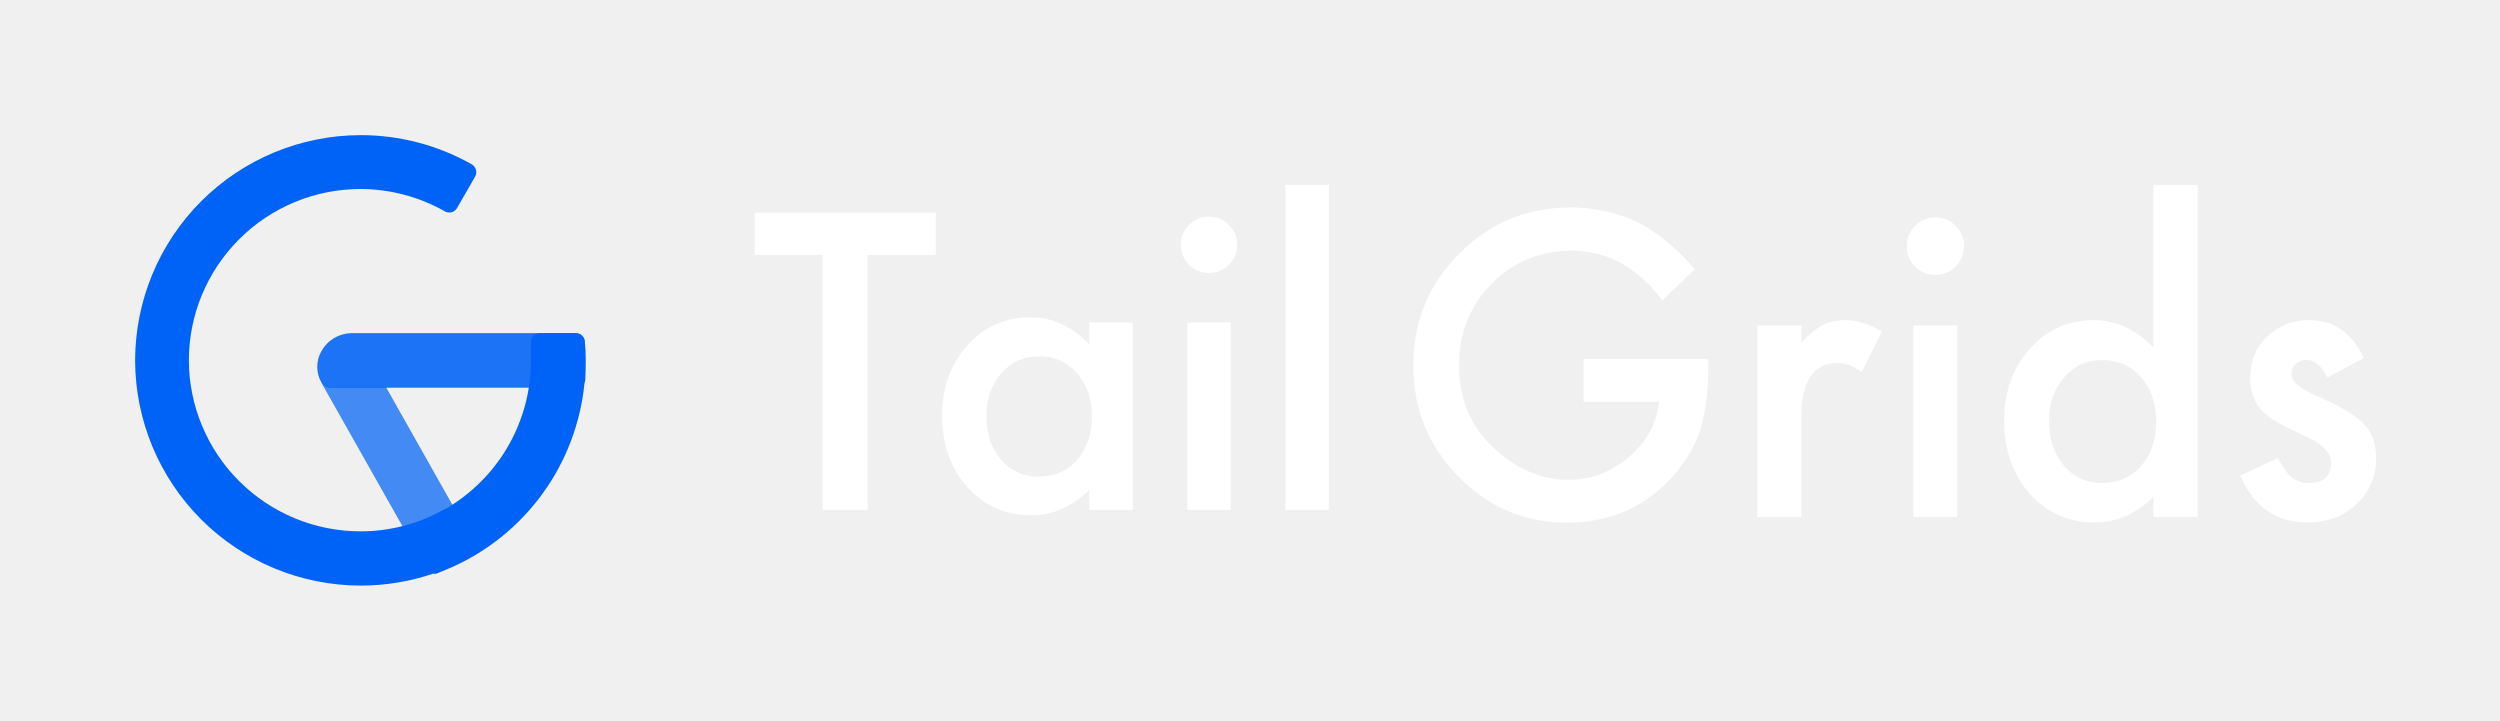
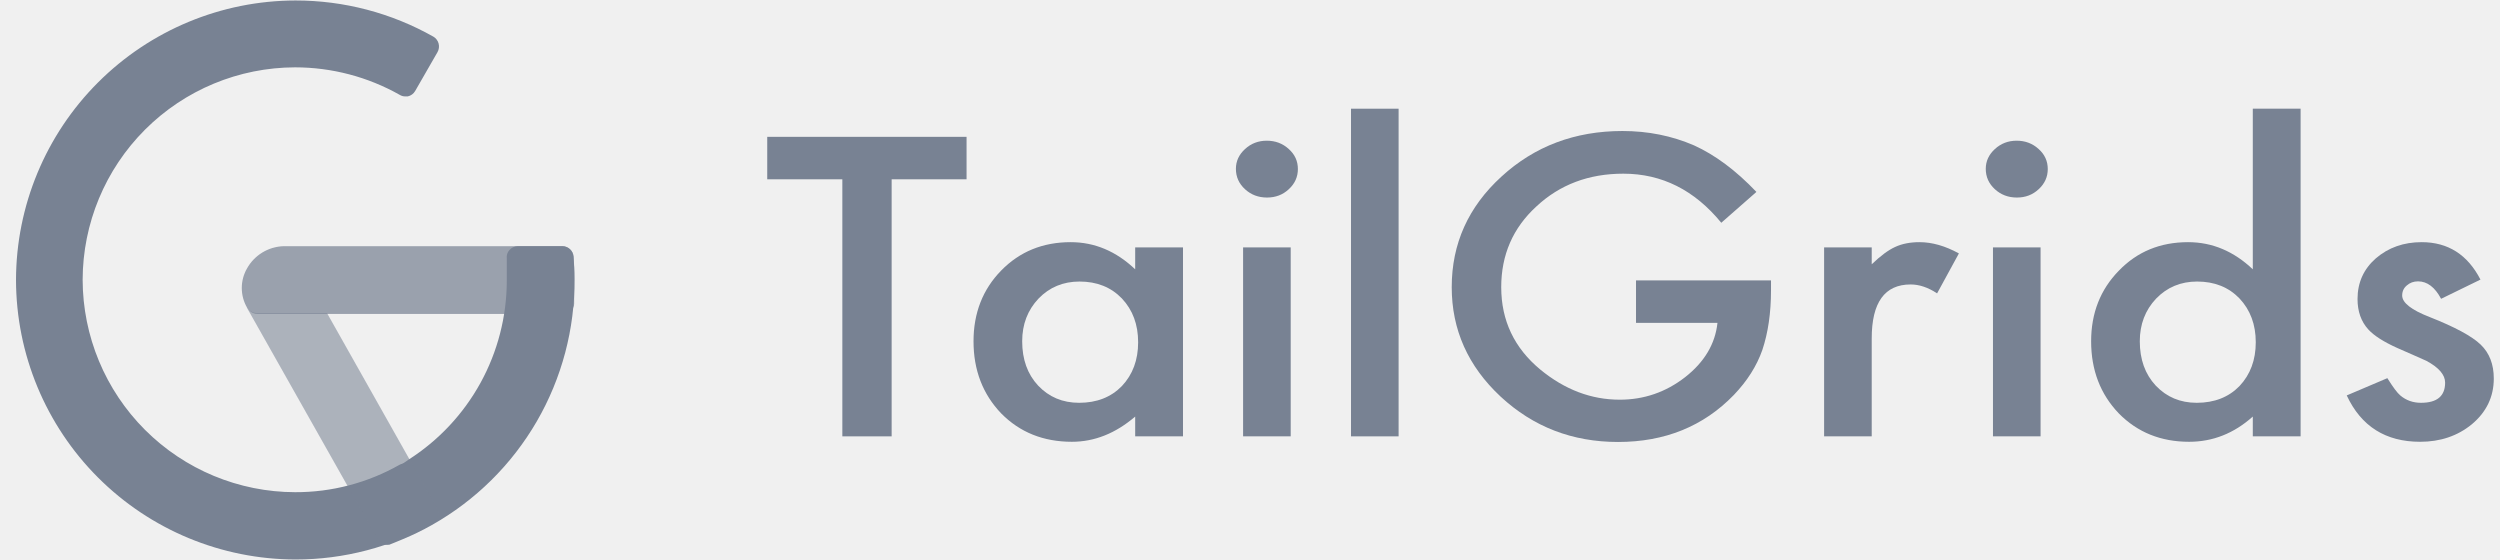
- <svg xmlns="http://www.w3.org/2000/svg" fill="none" height="96" viewBox="0 0 333 96" width="333">
-   <path d="m77.904 45.478c-.029-.299-.168-.577-.39-.781-.222-.204-.51-.319-.811-.323h-29.928c-.813.02-1.606.252-2.301.673-.695.421-1.268 1.016-1.662 1.727-.364.636-.556 1.355-.556 2.088 0 .733.192 1.452.556 2.088.104.2.259.369.448.491.19.122.408.193.633.205h32.883c.301-.004.59-.119.811-.323.222-.204.36-.482.39-.781 0-.936 0-1.728 0-2.4s-0-1.752-.072-2.664z" fill="#0063f7" opacity=".88" />
-   <path d="m51.409 51.55h-7.59c-.215-.015-.424-.082-.608-.195-.184-.113-.338-.268-.449-.453l13.956 24.696c.107.185.261.338.447.444.186.105.396.16.61.157.135.023.273.023.408 0 1.587-.571 3.122-1.278 4.588-2.112.137-.077.258-.181.354-.305.097-.124.167-.267.207-.419s.05-.311.028-.467-.076-.306-.157-.441z" fill="#0063f7" opacity=".72" />
-   <path d="m57.691 76.414c.012 0.0.024 0.0.035 0 .127.023.257.023.384 0l.768-.312.697-.288c1.062-.441 2.097-.946 3.099-1.512 4.683-2.636 8.574-6.477 11.269-11.124s4.095-9.93 4.055-15.3c0-.888-.048-1.584-.12-2.4-.024-.297-.157-.575-.375-.779s-.504-.32-.802-.325h-4.804c-.169.002-.335.039-.488.11s-.29.172-.401.298c-.112.122-.196.266-.246.424s-.064.324-.043.488v2.4c-.006 3.83-.977 7.596-2.825 10.952-1.847 3.356-4.511 6.192-7.744 8.248-.128.082-.252.171-.377.261-.071.051-.142.102-.215.152-.119.024-.234.063-.343.117-3.425 1.947-7.3 2.965-11.241 2.952-6.048-.013-11.845-2.419-16.121-6.692s-6.685-10.065-6.697-16.108c.013-6.043 2.421-11.835 6.697-16.108s10.073-6.679 16.121-6.692c3.939.001 7.811 1.018 11.241 2.952.179.114.388.172.601.168h.264c.165-.036.32-.106.457-.205.136-.099.251-.225.336-.371l2.402-4.176c.159-.278.203-.607.122-.916s-.28-.575-.554-.74c-4.521-2.553-9.627-3.892-14.82-3.888-7.959.013-15.589 3.178-21.217 8.801-5.628 5.623-8.795 13.247-8.808 21.199.013 7.953 3.18 15.576 8.808 21.199 5.628 5.623 13.258 8.788 21.217 8.801 3.3.003 6.565-.537 9.666-1.586z" fill="#0063f7" />
-   <g fill="#fff">
-     <path d="m115.574 33.953v33.969h-5.973v-33.969h-9.101v-5.614h24.15v5.614z" />
-     <path d="m145.082 42.951h5.794v24.97h-5.794v-2.615c-2.375 2.222-4.931 3.333-7.665 3.333-3.453 0-6.307-1.248-8.563-3.743-2.239-2.547-3.358-5.726-3.358-9.537 0-3.743 1.119-6.862 3.358-9.357s5.042-3.743 8.409-3.743c2.906 0 5.512 1.196 7.819 3.589zm-13.69 12.408c0 2.393.641 4.341 1.923 5.845 1.316 1.521 2.974 2.282 4.974 2.282 2.136 0 3.862-.735 5.178-2.205 1.316-1.521 1.974-3.452 1.974-5.794s-.658-4.273-1.974-5.794c-1.316-1.487-3.025-2.23-5.127-2.23-1.983 0-3.641.752-4.974 2.256-1.316 1.521-1.974 3.401-1.974 5.64z" />
-     <path d="m163.925 42.951v24.97h-5.768v-24.97zm-6.64-10.383c0-1.008.368-1.88 1.103-2.615.735-.735 1.615-1.102 2.64-1.102 1.043 0 1.932.367 2.667 1.102.734.718 1.102 1.598 1.102 2.641 0 1.043-.368 1.931-1.102 2.666-.718.735-1.598 1.102-2.641 1.102s-1.931-.367-2.666-1.102c-.735-.735-1.103-1.632-1.103-2.692z" />
-     <path d="m177 24.621v43.3h-5.768v-43.3z" />
-     <path d="m210.931 47.802h16.614v1.336c0 3.038-.356 5.728-1.067 8.068-.695 2.165-1.867 4.191-3.516 6.077-3.732 4.226-8.48 6.339-14.244 6.339-5.625 0-10.442-2.043-14.453-6.129-4.01-4.104-6.015-9.028-6.015-14.773 0-5.867 2.04-10.844 6.12-14.93 4.079-4.104 9.044-6.155 14.895-6.155 3.142 0 6.076.646 8.802 1.938 2.604 1.292 5.164 3.388 7.681 6.286l-4.322 4.165c-3.299-4.418-7.318-6.627-12.057-6.627-4.253 0-7.821 1.476-10.703 4.427-2.882 2.899-4.322 6.531-4.322 10.896 0 4.505 1.605 8.216 4.817 11.132 3.003 2.707 6.258 4.06 9.765 4.06 2.986 0 5.668-1.013 8.047-3.038 2.378-2.043 3.706-4.488 3.984-7.334h-10.026z" />
-     <path d="m234.081 43.349h5.86v2.279c1.076-1.135 2.031-1.912 2.864-2.331.851-.437 1.858-.655 3.021-.655 1.545 0 3.159.506 4.843 1.519l-2.682 5.396c-1.111-.803-2.196-1.205-3.255-1.205-3.194 0-4.791 2.427-4.791 7.282v13.228h-5.86z" />
-     <path d="m260.721 43.349v25.512h-5.859v-25.512zm-6.744-10.608c0-1.03.373-1.921 1.119-2.672.747-.751 1.641-1.126 2.682-1.126 1.059 0 1.962.375 2.709 1.126.746.733 1.119 1.633 1.119 2.698s-.373 1.973-1.119 2.724c-.729.751-1.624 1.126-2.683 1.126s-1.961-.375-2.708-1.126c-.746-.751-1.119-1.668-1.119-2.75z" />
-     <path d="m286.84 24.621h5.885v44.24h-5.885v-2.672c-2.309 2.27-4.922 3.405-7.838 3.405-3.473 0-6.354-1.275-8.646-3.824-2.274-2.602-3.411-5.85-3.411-9.744 0-3.807 1.137-6.985 3.411-9.534 2.257-2.567 5.095-3.85 8.515-3.85 2.969 0 5.625 1.222 7.969 3.667zm-13.906 31.406c0 2.445.651 4.435 1.953 5.972 1.337 1.554 3.021 2.331 5.052 2.331 2.17 0 3.923-.751 5.26-2.253 1.337-1.554 2.005-3.527 2.005-5.92 0-2.392-.668-4.366-2.005-5.92-1.337-1.519-3.073-2.279-5.208-2.279-2.014 0-3.698.768-5.052 2.305-1.337 1.554-2.005 3.475-2.005 5.763z" />
-     <path d="m314.859 47.697-4.843 2.593c-.764-1.572-1.71-2.357-2.839-2.357-.538 0-.998.183-1.38.55-.382.349-.573.803-.573 1.362 0 .978 1.129 1.947 3.386 2.907 3.107 1.345 5.199 2.584 6.275 3.72 1.077 1.135 1.615 2.663 1.615 4.584 0 2.462-.903 4.523-2.708 6.182-1.754 1.572-3.872 2.357-6.354 2.357-4.253 0-7.265-2.087-9.036-6.26l5-2.331c.694 1.222 1.224 1.999 1.588 2.331.712.664 1.563.995 2.552.995 1.979 0 2.969-.908 2.969-2.724 0-1.048-.764-2.026-2.292-2.934-.59-.297-1.18-.585-1.771-.864-.59-.279-1.189-.568-1.796-.864-1.702-.838-2.9-1.676-3.594-2.515-.885-1.065-1.328-2.436-1.328-4.112 0-2.218.755-4.051 2.265-5.501 1.545-1.449 3.42-2.174 5.625-2.174 3.247 0 5.66 1.685 7.239 5.055z" />
+ <svg xmlns="http://www.w3.org/2000/svg" width="161" height="36" viewBox="0 0 161 36" fill="none">
+   <g clip-path="url(#clip0_1025_76)">
+     <path opacity="0.72" d="M36.942 16.517C36.925 16.337 36.842 16.171 36.709 16.048C36.576 15.926 36.403 15.857 36.222 15.854H18.28C17.793 15.866 17.317 16.006 16.9 16.258C16.483 16.511 16.14 16.868 15.904 17.294C15.685 17.676 15.571 18.108 15.571 18.547C15.571 18.987 15.685 19.419 15.904 19.8C15.966 19.92 16.059 20.022 16.173 20.095C16.286 20.168 16.417 20.21 16.552 20.218H36.266C36.446 20.215 36.619 20.146 36.752 20.024C36.885 19.902 36.968 19.735 36.986 19.555C36.986 18.994 36.986 18.518 36.986 18.115C36.986 17.712 36.986 17.064 36.942 16.517Z" fill="#788293" />
+     <path d="M36.928 16.517C36.914 16.338 36.834 16.172 36.703 16.049C36.573 15.927 36.401 15.857 36.222 15.854H33.343C33.241 15.856 33.142 15.878 33.05 15.92C32.958 15.962 32.876 16.023 32.81 16.099C32.742 16.172 32.692 16.259 32.662 16.354C32.633 16.448 32.624 16.548 32.637 16.646C32.637 17.107 32.637 17.568 32.637 18.087C32.633 20.384 32.051 22.644 30.944 24.657C29.836 26.671 28.239 28.373 26.301 29.607C26.099 29.736 25.912 29.895 25.696 30.01C24.64 30.611 23.506 31.067 22.326 31.363L24.213 34.718C24.277 34.829 24.369 34.921 24.481 34.985C24.592 35.048 24.718 35.08 24.846 35.078C24.923 35.092 25.001 35.092 25.077 35.078L25.538 34.891L25.955 34.718C26.592 34.454 27.213 34.151 27.813 33.811C30.62 32.23 32.953 29.925 34.569 27.137C36.184 24.349 37.024 21.179 37 17.957C37 17.424 36.971 17.006 36.928 16.517Z" fill="#788293" />
+     <path d="M26.735 30.185C26.638 30.021 26.484 29.898 26.303 29.839H26.101C25.976 29.84 25.853 29.87 25.741 29.926C23.688 31.094 21.365 31.705 19.002 31.697C15.376 31.689 11.901 30.245 9.337 27.682C6.774 25.118 5.33 21.643 5.322 18.017C5.33 14.391 6.774 10.916 9.337 8.352C11.901 5.788 15.376 4.344 19.002 4.337C21.364 4.338 23.685 4.948 25.741 6.108C25.849 6.176 25.974 6.211 26.101 6.209H26.26C26.358 6.187 26.452 6.145 26.533 6.086C26.615 6.026 26.684 5.95 26.735 5.863L28.175 3.358C28.27 3.191 28.296 2.994 28.248 2.808C28.2 2.622 28.08 2.463 27.916 2.364C25.205 0.832 22.144 0.029 19.031 0.031C14.259 0.039 9.685 1.938 6.311 5.312C2.937 8.686 1.039 13.26 1.031 18.031C1.039 22.803 2.937 27.377 6.311 30.751C9.685 34.125 14.259 36.024 19.031 36.031C22.144 36.034 25.205 35.23 27.916 33.698C27.998 33.652 28.07 33.59 28.128 33.515C28.186 33.441 28.228 33.355 28.253 33.264C28.277 33.172 28.282 33.077 28.269 32.984C28.256 32.89 28.224 32.8 28.175 32.719L26.735 30.185Z" fill="#788293" />
+     <path opacity="0.56" d="M21.059 20.16H16.509C16.38 20.151 16.255 20.11 16.145 20.043C16.034 19.975 15.942 19.882 15.875 19.771L24.242 34.589C24.306 34.7 24.398 34.791 24.51 34.855C24.621 34.918 24.747 34.95 24.875 34.949C24.956 34.962 25.039 34.962 25.12 34.949C26.072 34.606 26.992 34.182 27.871 33.681C27.953 33.635 28.025 33.573 28.083 33.498C28.141 33.423 28.183 33.338 28.207 33.247C28.231 33.155 28.237 33.06 28.224 32.967C28.21 32.873 28.178 32.783 28.13 32.702L21.059 20.16Z" fill="#788293" />
  </g>
+   <path d="M57.422 11.547V28.101H54.247V11.547H49.41V8.812H62.246V11.547H57.422Z" fill="#788293" />
+   <path d="M73.106 15.933H76.185V28.101H73.106V26.827C71.843 27.909 70.485 28.451 69.031 28.451C67.197 28.451 65.68 27.843 64.48 26.627C63.29 25.386 62.695 23.837 62.695 21.979C62.695 20.155 63.29 18.635 64.48 17.419C65.67 16.203 67.16 15.595 68.95 15.595C70.494 15.595 71.879 16.178 73.106 17.344V15.933ZM65.829 21.979C65.829 23.145 66.17 24.095 66.851 24.828C67.551 25.569 68.432 25.94 69.495 25.94C70.63 25.94 71.548 25.581 72.247 24.865C72.947 24.124 73.296 23.183 73.296 22.042C73.296 20.901 72.947 19.96 72.247 19.218C71.548 18.494 70.639 18.131 69.522 18.131C68.468 18.131 67.587 18.498 66.879 19.231C66.179 19.972 65.829 20.888 65.829 21.979Z" fill="#788293" />
+   <path d="M83.121 15.933V28.101H80.055V15.933H83.121ZM79.592 10.873C79.592 10.382 79.787 9.957 80.178 9.599C80.568 9.24 81.036 9.061 81.581 9.061C82.135 9.061 82.608 9.24 82.999 9.599C83.389 9.948 83.584 10.377 83.584 10.885C83.584 11.393 83.389 11.826 82.999 12.185C82.617 12.543 82.149 12.722 81.595 12.722C81.041 12.722 80.568 12.543 80.178 12.185C79.787 11.826 79.592 11.389 79.592 10.873Z" fill="#788293" />
+   <path d="M90.07 7V28.101H87.005V7H90.07Z" fill="#788293" />
+   <path d="M105.359 18.056H114.053V18.694C114.053 20.143 113.867 21.425 113.494 22.541C113.131 23.574 112.518 24.54 111.655 25.44C109.701 27.456 107.217 28.463 104.201 28.463C101.258 28.463 98.737 27.489 96.638 25.54C94.54 23.583 93.491 21.234 93.491 18.494C93.491 15.695 94.558 13.322 96.693 11.373C98.828 9.415 101.426 8.437 104.487 8.437C106.131 8.437 107.667 8.745 109.093 9.361C110.455 9.978 111.795 10.977 113.113 12.36L110.851 14.346C109.125 12.239 107.022 11.185 104.542 11.185C102.316 11.185 100.449 11.889 98.941 13.297C97.433 14.679 96.679 16.412 96.679 18.494C96.679 20.642 97.519 22.412 99.2 23.803C100.772 25.094 102.475 25.74 104.31 25.74C105.872 25.74 107.276 25.257 108.521 24.291C109.765 23.316 110.46 22.15 110.605 20.793H105.359V18.056Z" fill="#788293" />
+   <path d="M117.473 15.933H120.539V17.02C121.102 16.478 121.602 16.108 122.038 15.908C122.483 15.699 123.01 15.595 123.618 15.595C124.427 15.595 125.272 15.837 126.153 16.32L124.749 18.893C124.168 18.51 123.6 18.319 123.046 18.319C121.375 18.319 120.539 19.477 120.539 21.792V28.101H117.473V15.933Z" fill="#788293" />
+   <path d="M131.413 15.933V28.101H128.347V15.933H131.413ZM127.883 10.873C127.883 10.382 128.079 9.957 128.469 9.599C128.86 9.24 129.328 9.061 129.873 9.061C130.427 9.061 130.899 9.24 131.29 9.599C131.681 9.948 131.876 10.377 131.876 10.885C131.876 11.393 131.681 11.826 131.29 12.185C130.908 12.543 130.441 12.722 129.887 12.722C129.332 12.722 128.86 12.543 128.469 12.185C128.079 11.826 127.883 11.389 127.883 10.873Z" fill="#788293" />
+   <path d="M145.08 7H148.159V28.101H145.08V26.827C143.872 27.909 142.504 28.451 140.978 28.451C139.161 28.451 137.654 27.843 136.454 26.627C135.264 25.386 134.669 23.837 134.669 21.979C134.669 20.164 135.264 18.648 136.454 17.432C137.635 16.207 139.121 15.595 140.91 15.595C142.464 15.595 143.853 16.178 145.08 17.344V7ZM137.803 21.979C137.803 23.145 138.144 24.095 138.825 24.828C139.525 25.569 140.406 25.94 141.469 25.94C142.604 25.94 143.522 25.581 144.221 24.865C144.921 24.124 145.271 23.183 145.271 22.042C145.271 20.901 144.921 19.96 144.221 19.218C143.522 18.494 142.613 18.131 141.496 18.131C140.442 18.131 139.561 18.498 138.853 19.231C138.153 19.972 137.803 20.888 137.803 21.979Z" fill="#788293" />
+   <path d="M159.742 18.006L157.207 19.243C156.808 18.494 156.312 18.119 155.722 18.119C155.44 18.119 155.2 18.206 155 18.381C154.8 18.548 154.7 18.764 154.7 19.031C154.7 19.497 155.29 19.96 156.471 20.418C158.097 21.059 159.192 21.65 159.755 22.192C160.319 22.733 160.6 23.462 160.6 24.378C160.6 25.552 160.128 26.535 159.183 27.326C158.266 28.076 157.157 28.451 155.858 28.451C153.633 28.451 152.056 27.456 151.13 25.465L153.746 24.353C154.11 24.936 154.387 25.307 154.577 25.465C154.95 25.781 155.395 25.94 155.913 25.94C156.948 25.94 157.466 25.507 157.466 24.64C157.466 24.141 157.066 23.674 156.267 23.241C155.958 23.099 155.649 22.962 155.34 22.829C155.032 22.696 154.718 22.558 154.4 22.417C153.51 22.017 152.883 21.617 152.52 21.217C152.056 20.709 151.825 20.055 151.825 19.256C151.825 18.198 152.22 17.323 153.01 16.632C153.819 15.941 154.8 15.595 155.954 15.595C157.652 15.595 158.915 16.399 159.742 18.006Z" fill="#788293" />
+   <defs>
+     <clipPath id="clip0_1025_76">
+       <rect width="36" height="36" fill="white" transform="translate(1)" />
+     </clipPath>
+   </defs>
</svg>
